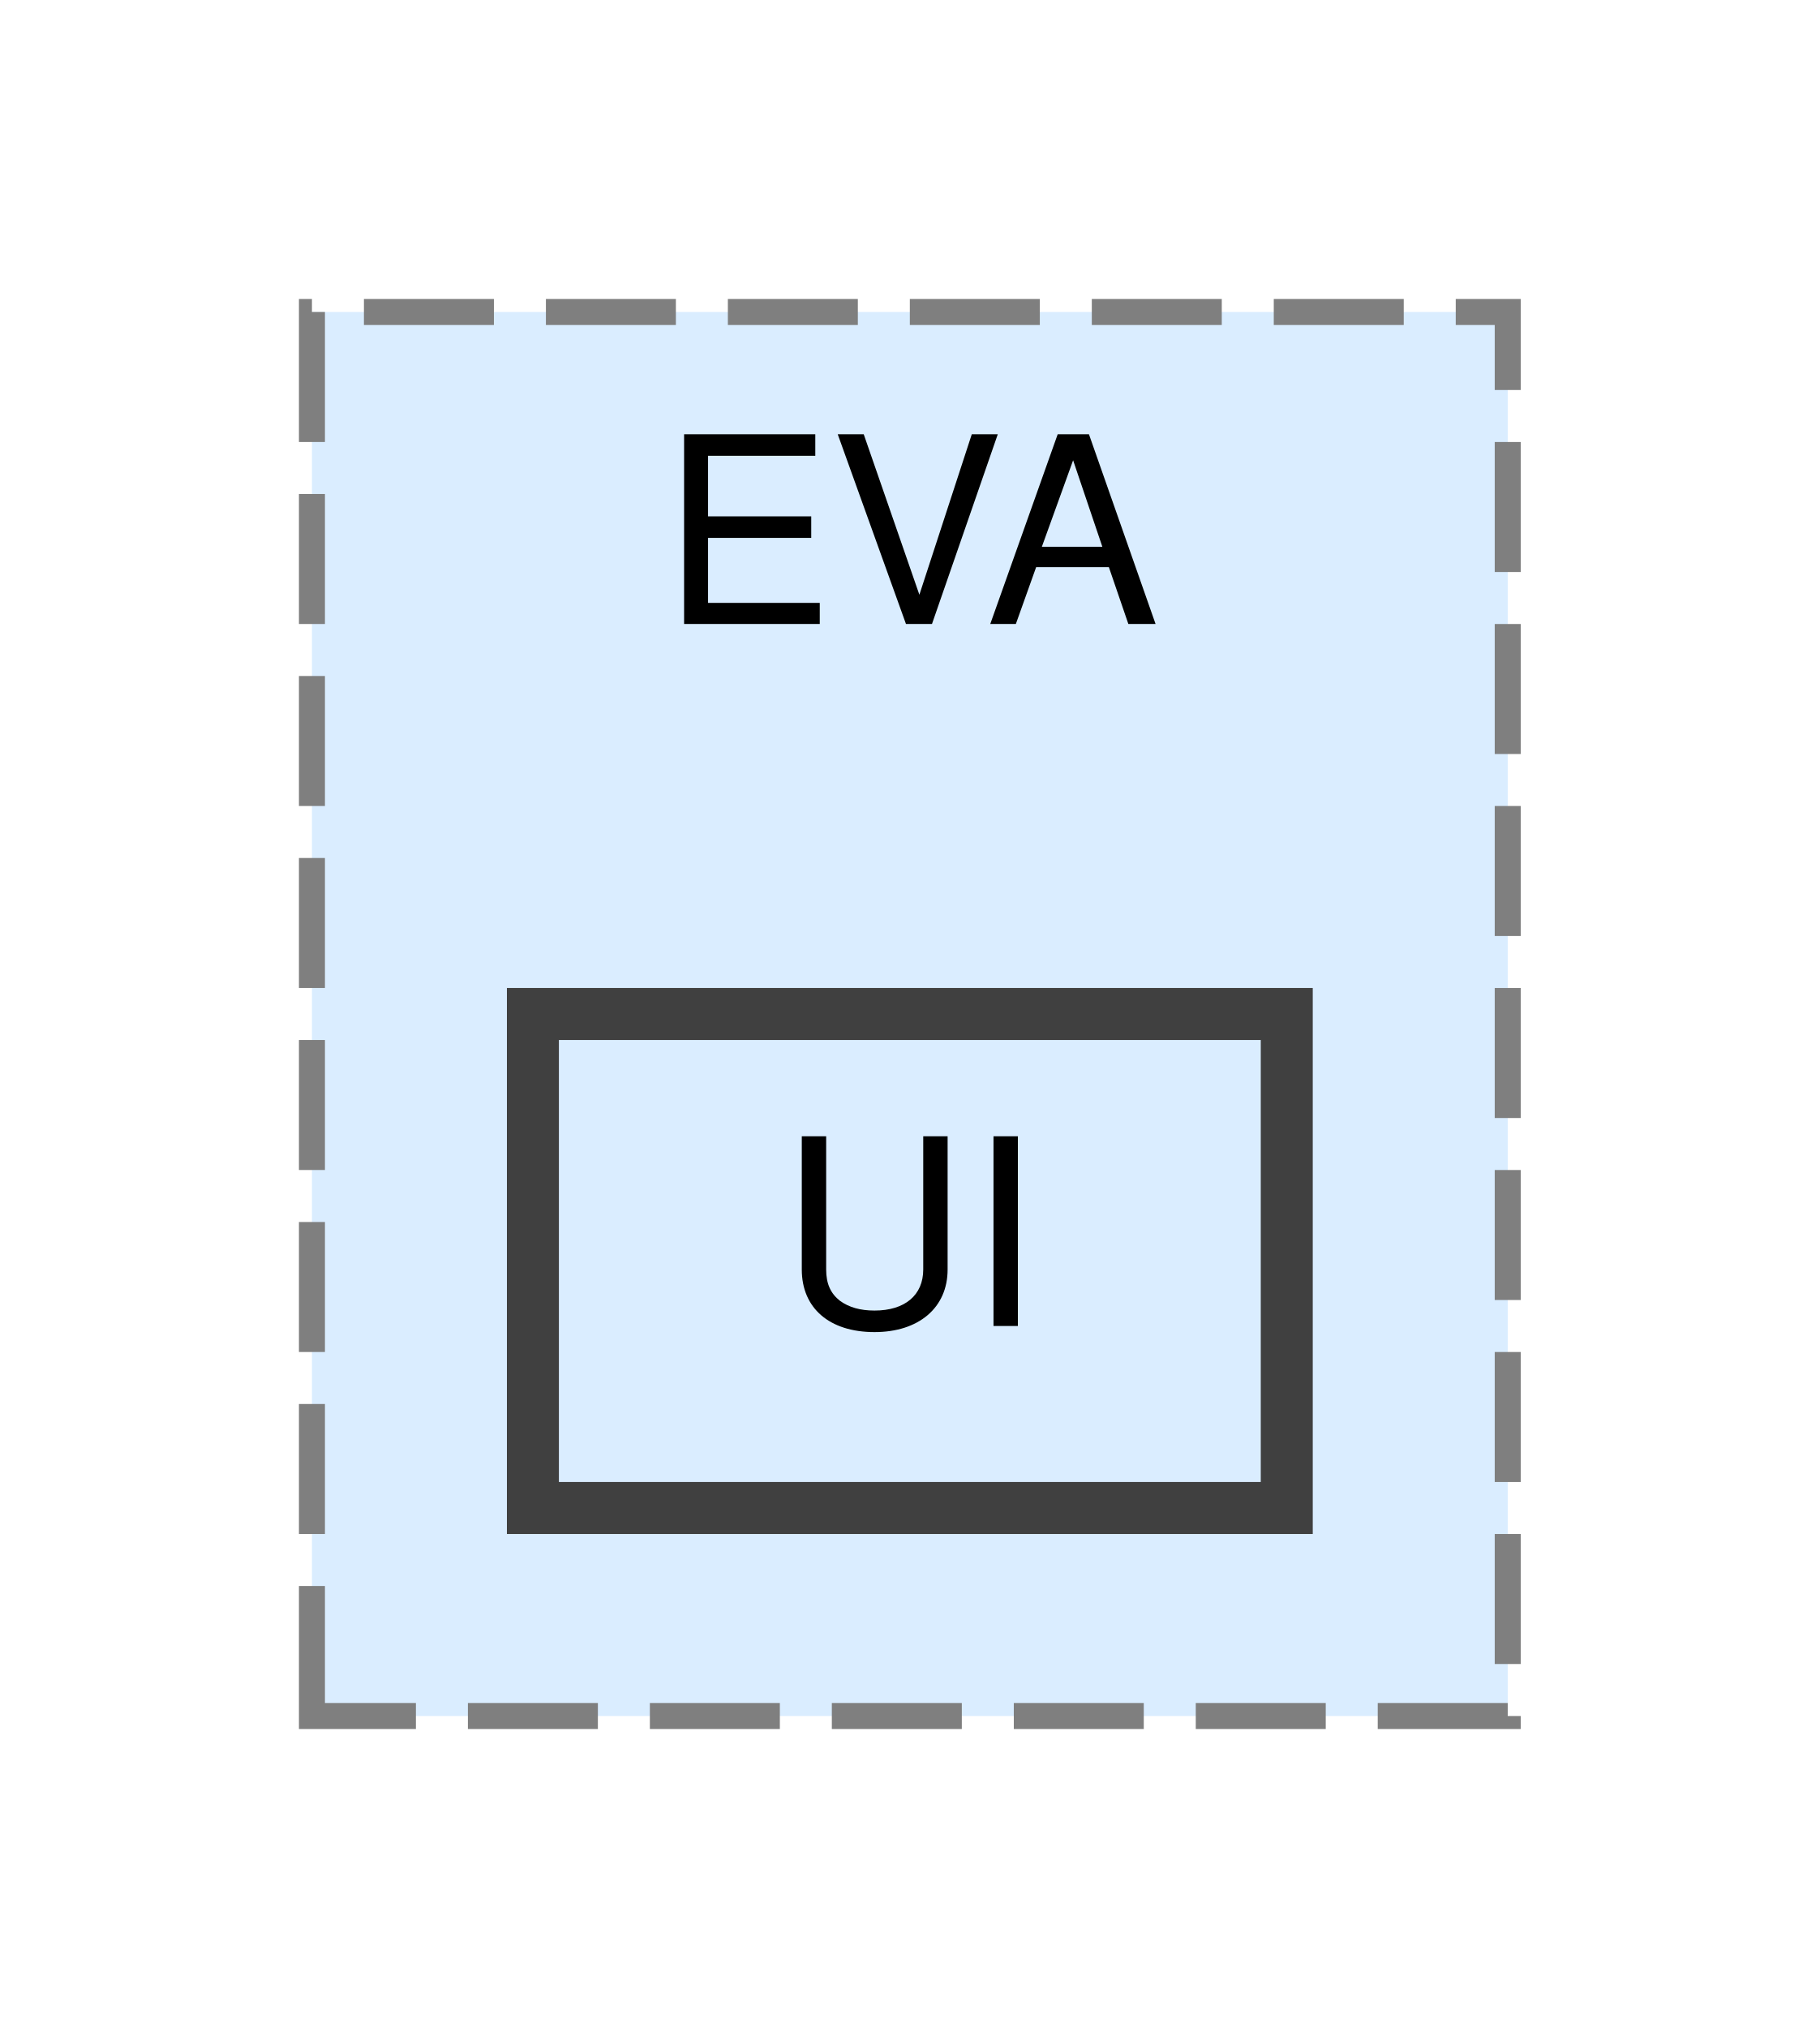
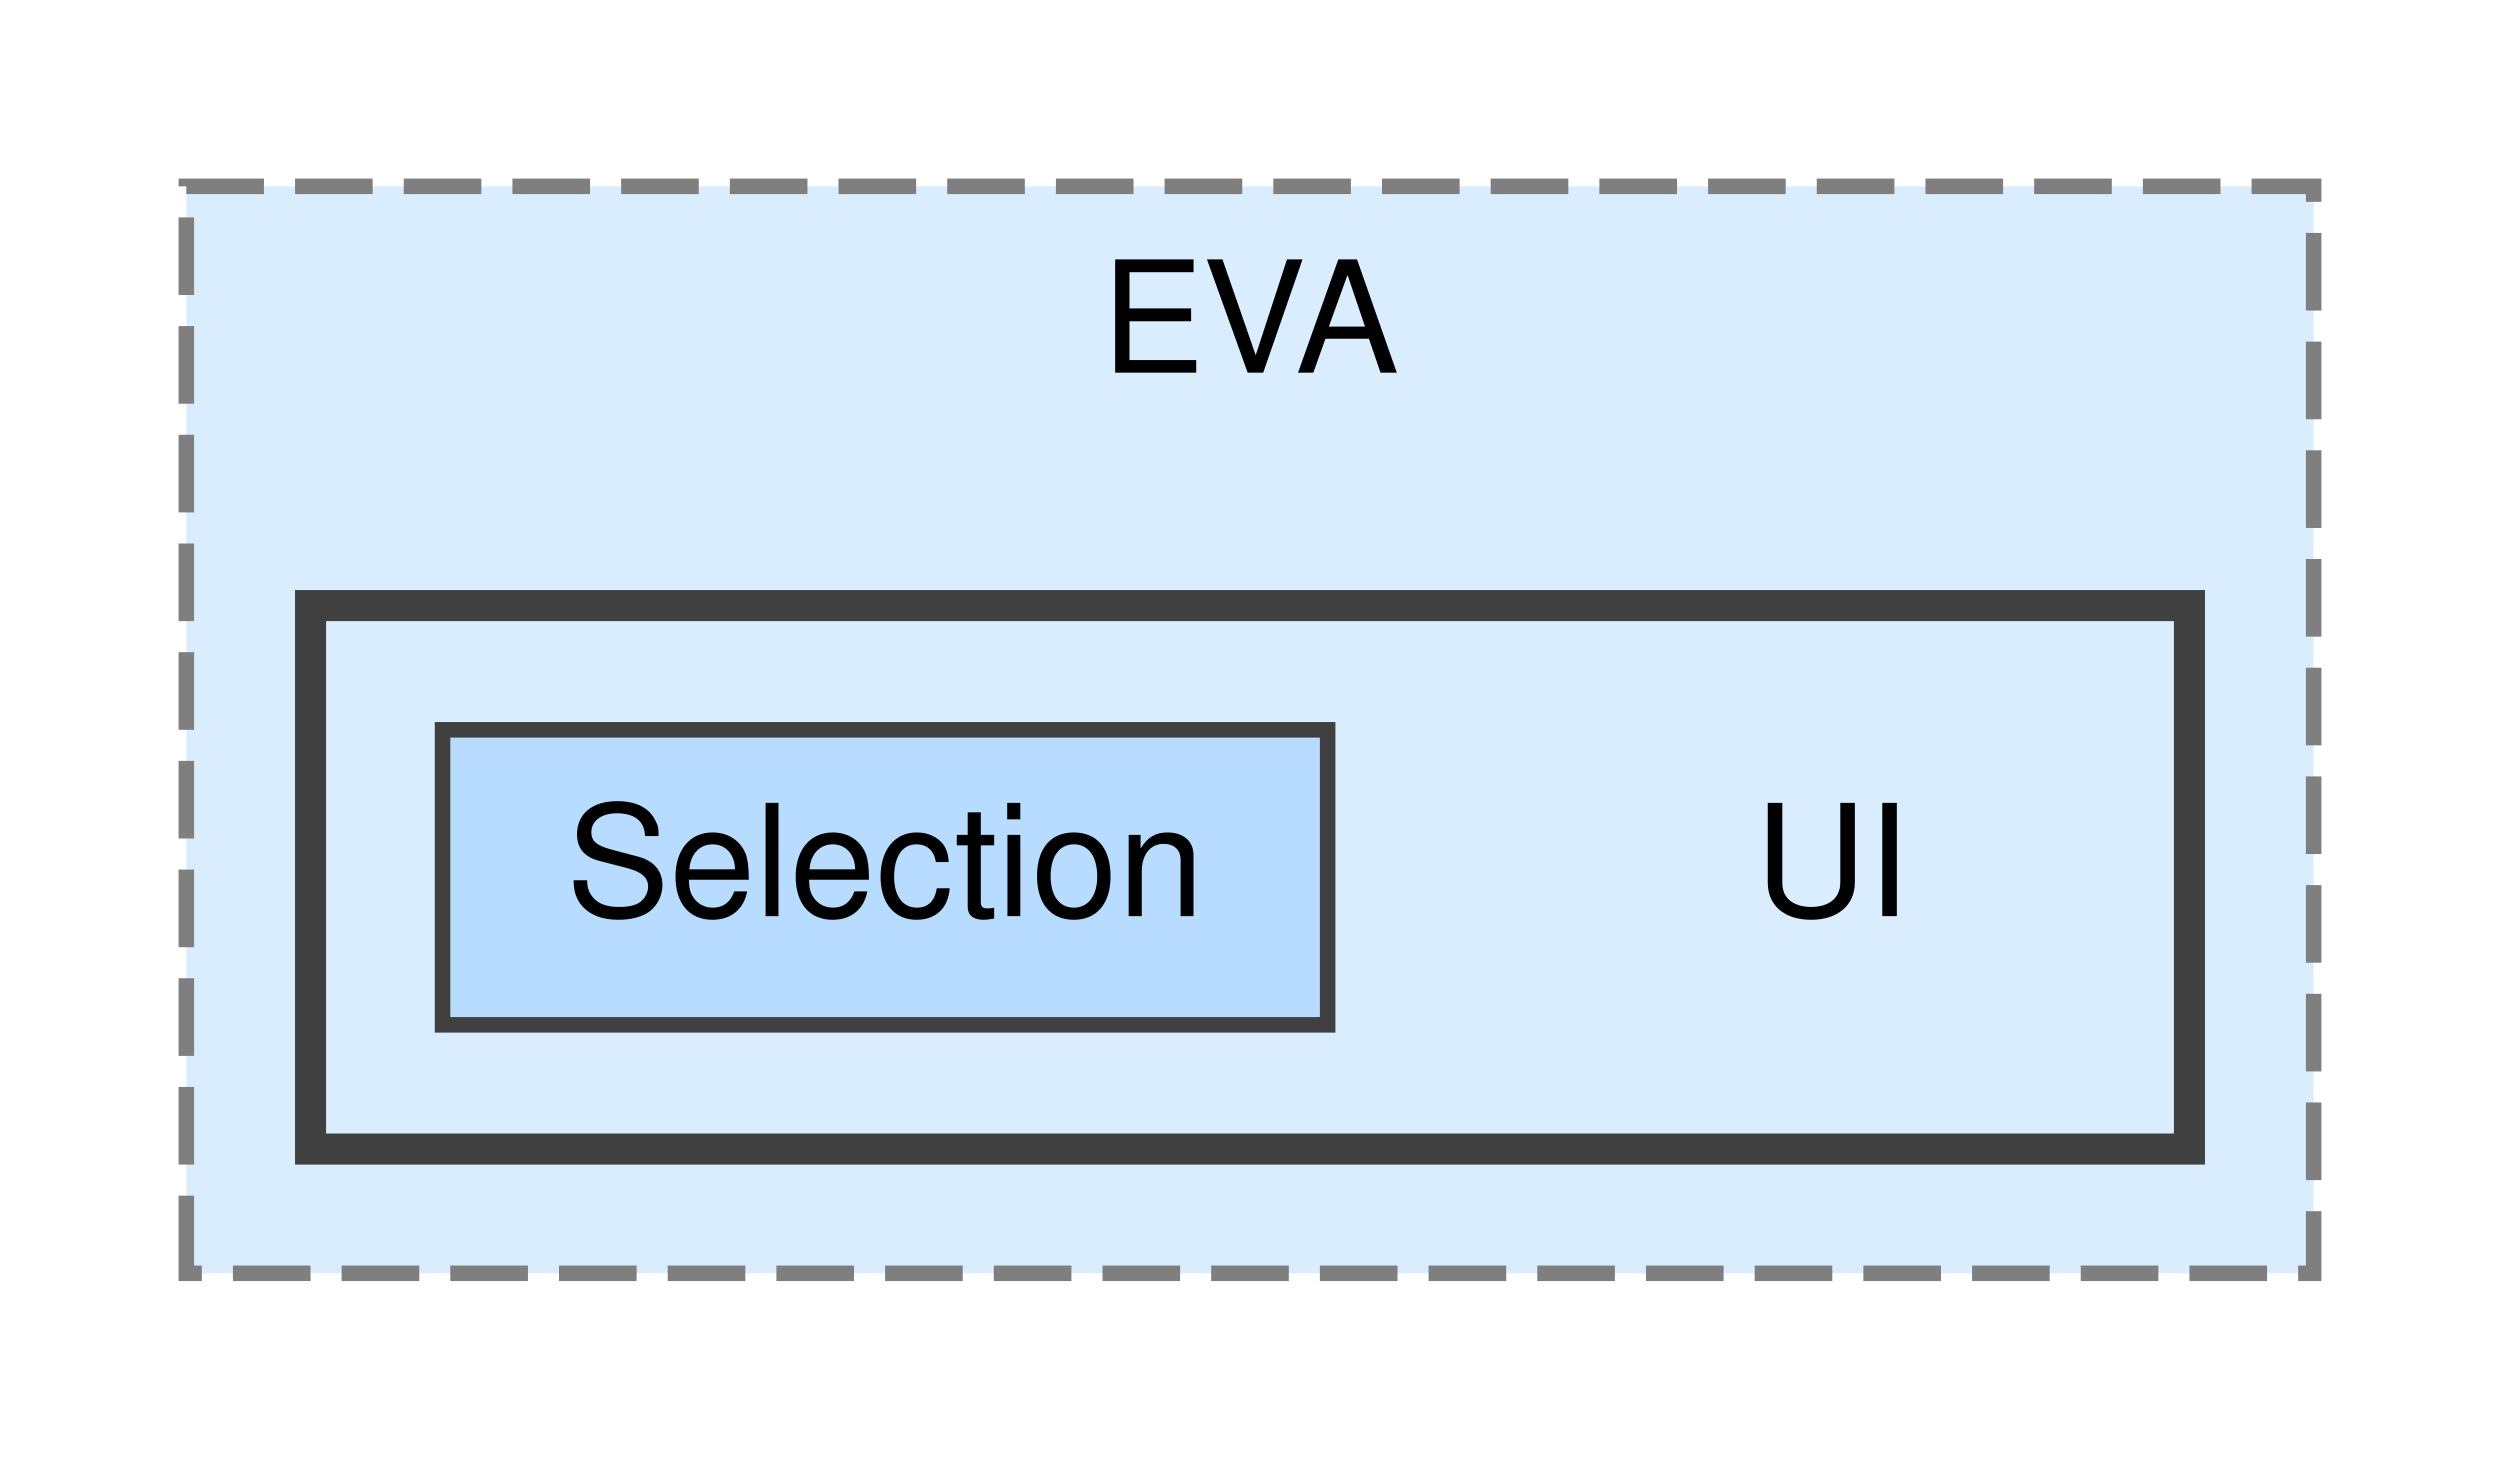
- <svg xmlns="http://www.w3.org/2000/svg" xmlns:xlink="http://www.w3.org/1999/xlink" width="70pt" height="78pt" viewBox="0.00 0.00 70.00 78.00">
-   <g id="graph0" class="graph" transform="scale(1 1) rotate(0) translate(4 74)">
+ <svg xmlns="http://www.w3.org/2000/svg" xmlns:xlink="http://www.w3.org/1999/xlink" width="161pt" height="94pt" viewBox="0.00 0.00 161.00 94.00">
+   <g id="graph0" class="graph" transform="scale(1 1) rotate(0) translate(4 90)">
    <g id="clust1" class="cluster">
      <g id="a_clust1">
        <a xlink:href="dir_59b8786a165a368d012757b6b616e239.html" target="_top" xlink:title="EVA">
-           <polygon fill="#daedff" stroke="#7f7f7f" stroke-dasharray="5,2" points="8,-8 8,-62 54,-62 54,-8 8,-8" />
-           <text text-anchor="middle" x="31" y="-50" font-family="Helvetica,sans-Serif" font-size="10.00">EVA</text>
+           <polygon fill="#daedff" stroke="#7f7f7f" stroke-dasharray="5,2" points="8,-8 8,-78 145,-78 145,-8 8,-8" />
+           <text text-anchor="middle" x="76.5" y="-66" font-family="Helvetica,sans-Serif" font-size="10.00">EVA</text>
+         </a>
+       </g>
+     </g>
+     <g id="clust2" class="cluster">
+       <g id="a_clust2">
+         <a xlink:href="dir_5844d3c771d24ee3cb66498064feb591.html" target="_top">
+           <polygon fill="#daedff" stroke="#404040" stroke-width="2" points="16,-16 16,-51 137,-51 137,-16 16,-16" />
        </a>
      </g>
    </g>
    <g id="node1" class="node">
-       <g id="a_node1">
-         <a xlink:href="dir_5844d3c771d24ee3cb66498064feb591.html" target="_top" xlink:title="UI">
-           <polygon fill="#daedff" stroke="#404040" stroke-width="2" points="45.5,-35 16.5,-35 16.5,-16 45.5,-16 45.5,-35" />
-           <text text-anchor="middle" x="31" y="-23" font-family="Helvetica,sans-Serif" font-size="10.00">UI</text>
+       <text text-anchor="middle" x="114" y="-31" font-family="Helvetica,sans-Serif" font-size="10.00">UI</text>
+     </g>
+     <g id="node2" class="node">
+       <g id="a_node2">
+         <a xlink:href="dir_fccbe0daad807216b831c8a2e11457b2.html" target="_top" xlink:title="Selection">
+           <polygon fill="#b7dcff" stroke="#404040" points="81.5,-43 24.5,-43 24.5,-24 81.5,-24 81.5,-43" />
+           <text text-anchor="middle" x="53" y="-31" font-family="Helvetica,sans-Serif" font-size="10.00">Selection</text>
        </a>
      </g>
    </g>
  </g>
</svg>
